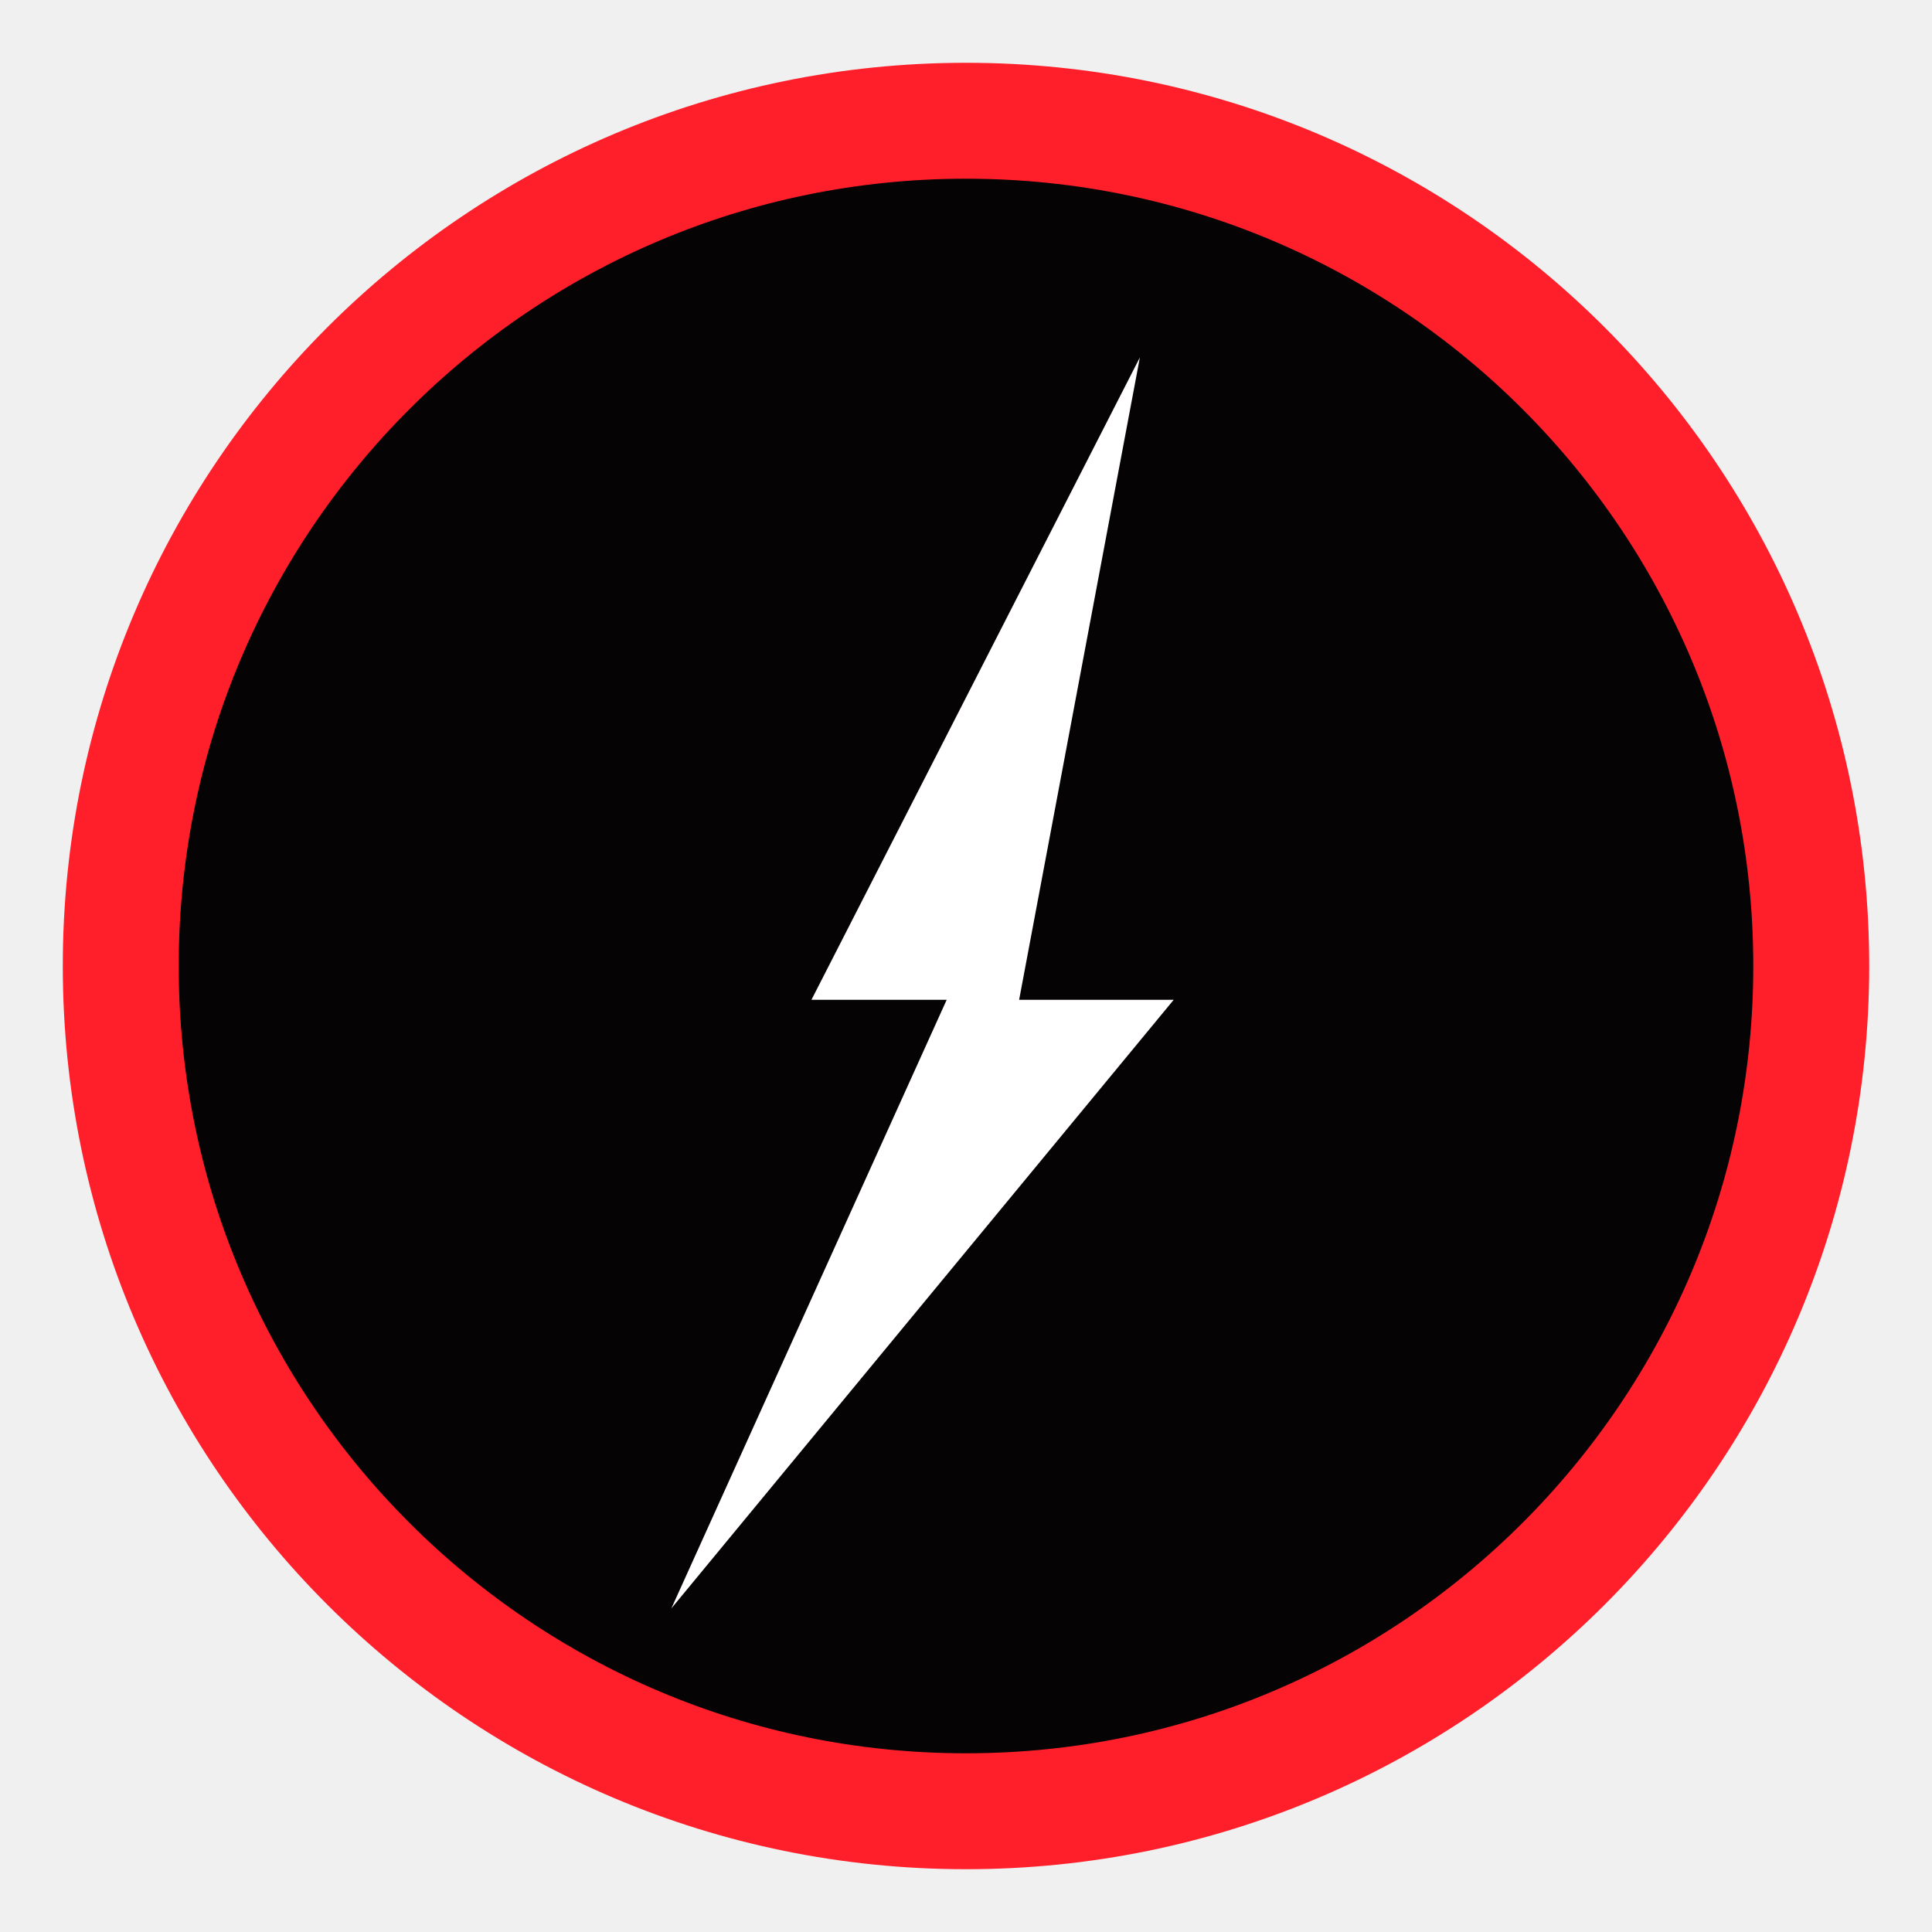
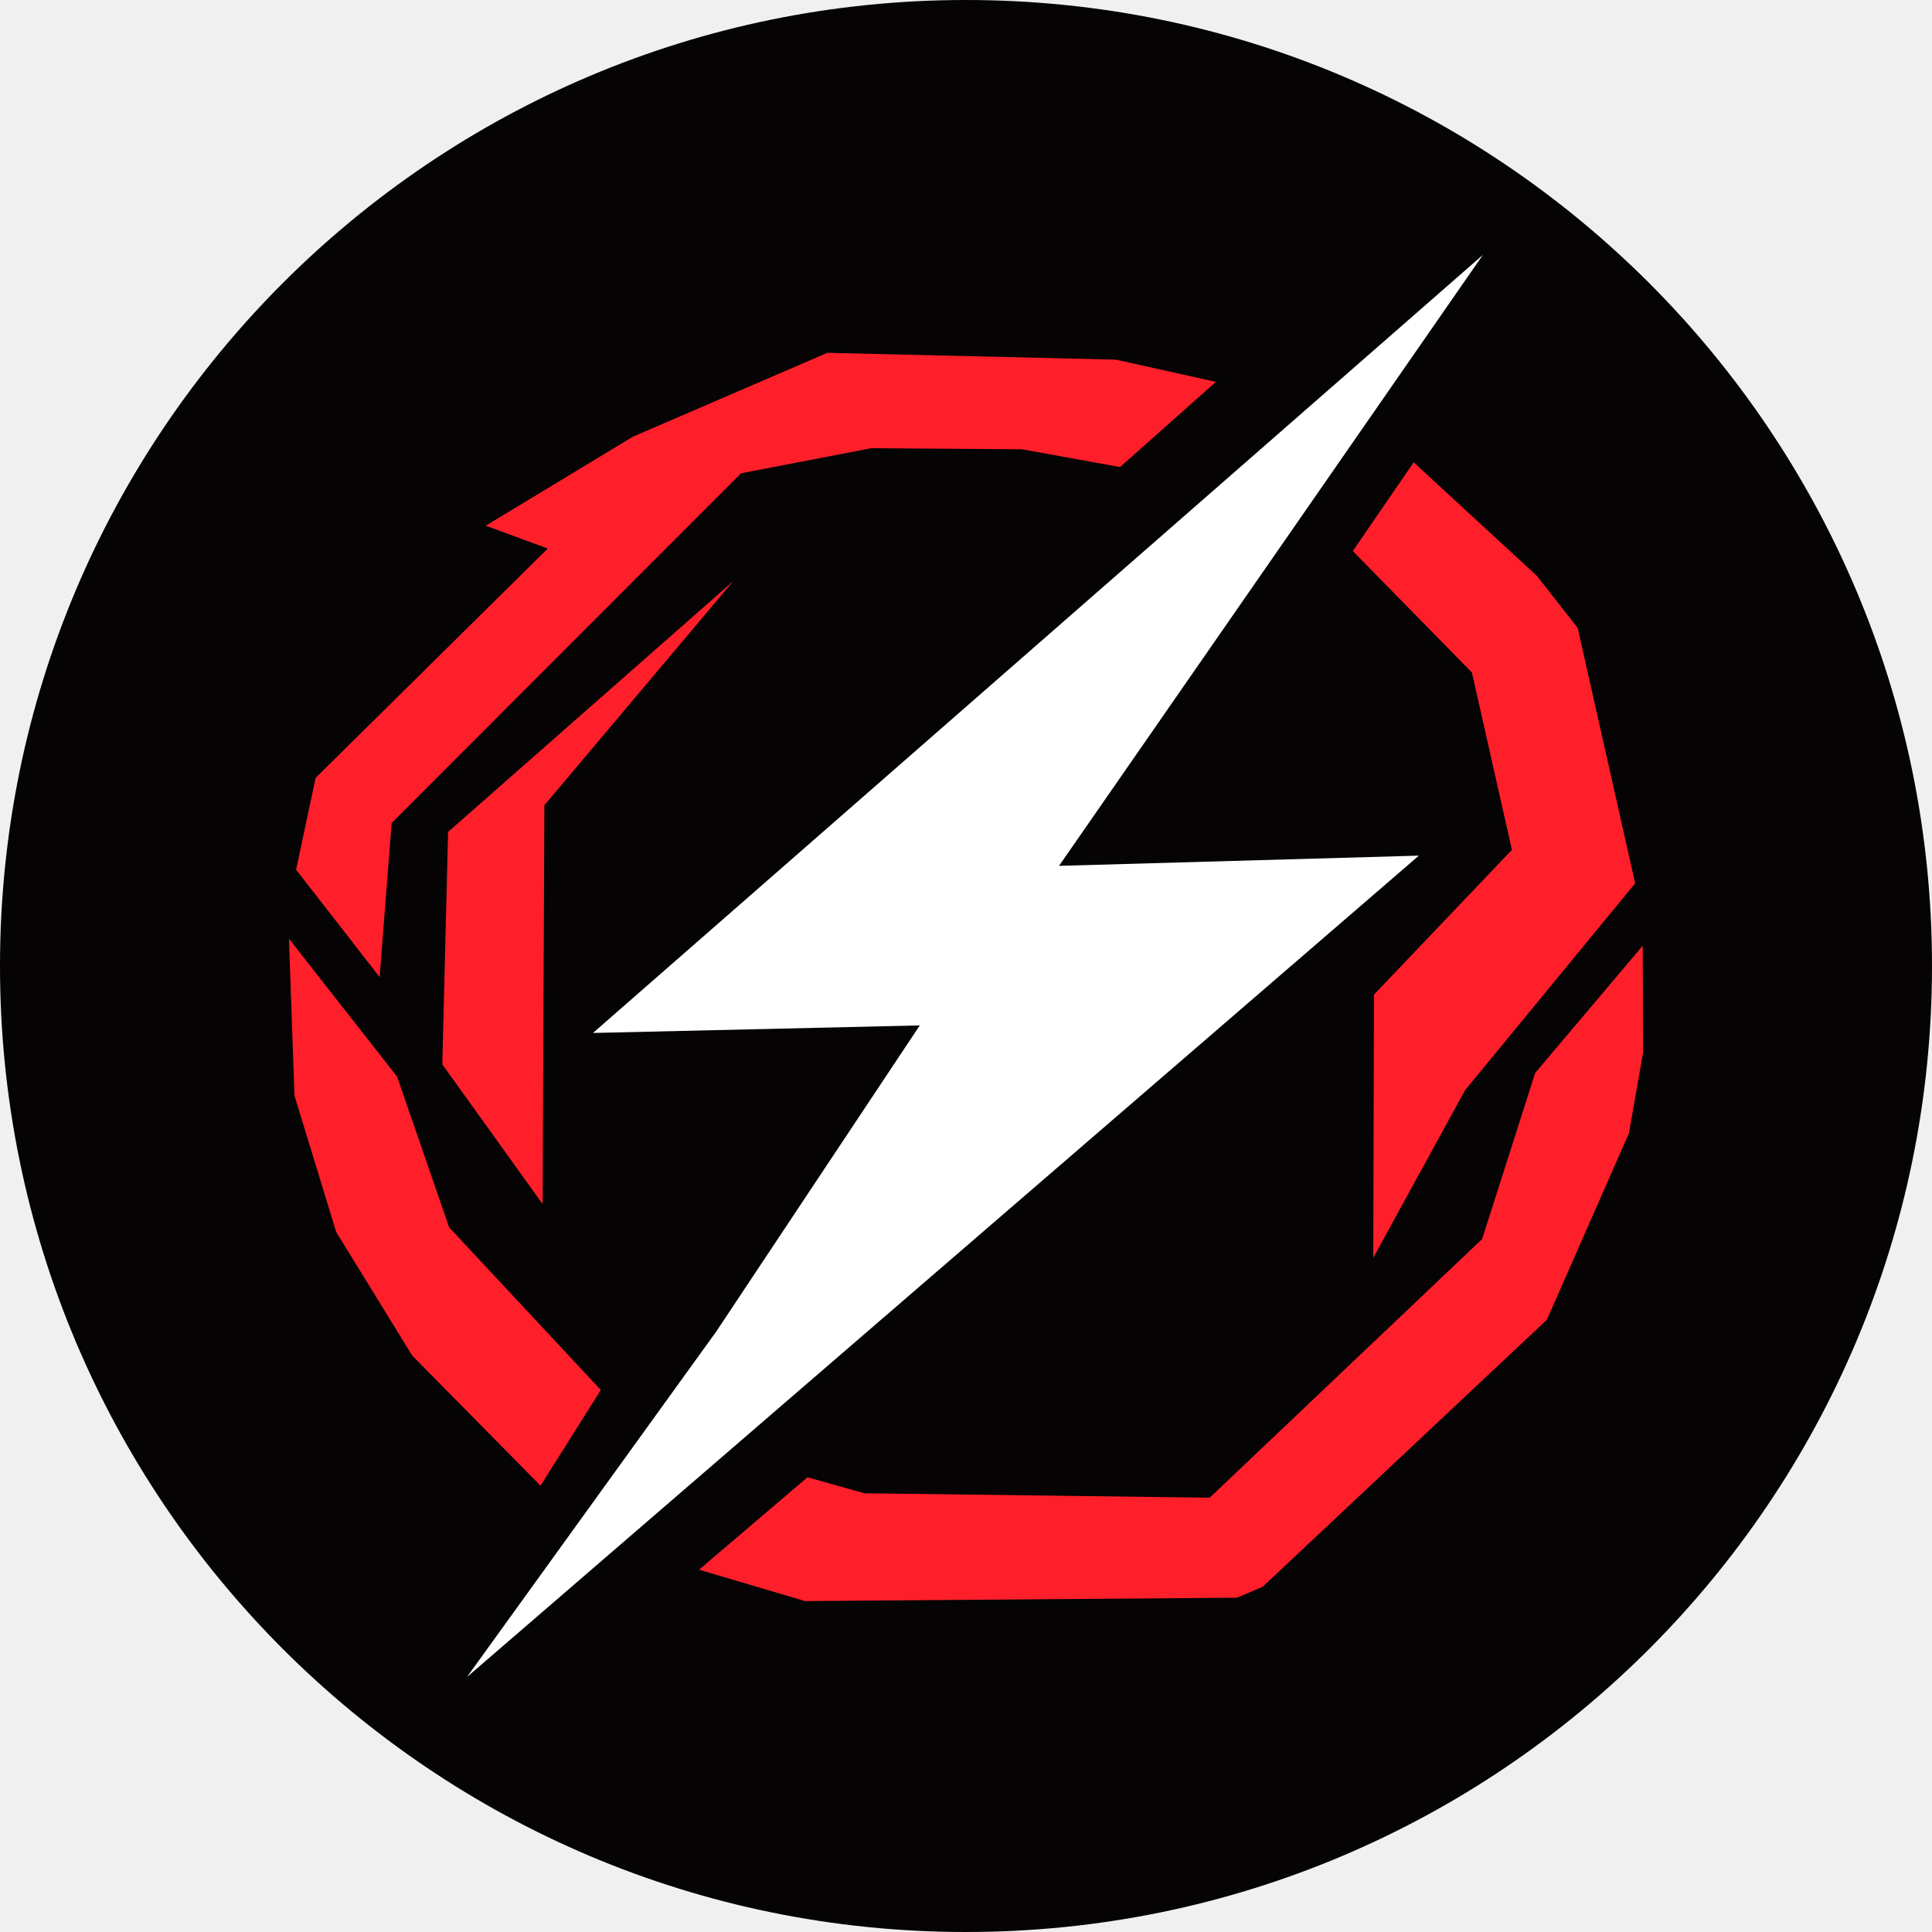
- <svg xmlns="http://www.w3.org/2000/svg" viewBox="0 0 40 40">
-   <circle cx="20" cy="20" r="17.5" fill="#050303" stroke="#ff1f2a" stroke-width="2.4" />
-   <polygon fill="#fff" points="23.6,7.4 16.8,20.7 19.6,20.7 13.9,33.3 24.3,20.7 21.1,20.7" />
+ <svg xmlns="http://www.w3.org/2000/svg" viewBox="0 0 100 100">
+   <circle cx="50" cy="50" r="50" fill="#050303" />
+   <g transform="translate(50 50) scale(0.7668) translate(-50 -50)">
+     <path fill="#ff1f2a" d="M95.68 48.63L88.42 57.22L84.84 68.43L66.45 85.89L43.14 85.59L39.3 84.51L31.98 90.75L39.14 92.87L68.3 92.64L70.03 91.9L89.21 73.88L94.75 61.29L95.7 55.86ZM4.3 48.16L4.67 58.75L7.49 67.96L12.62 76.3L21.28 85.08L25.35 78.62L15.11 67.64L11.6 57.47ZM34.29 24.02L15.04 40.95L14.65 56.64L21.42 66.07L21.54 39.15ZM80.22 16L76.11 21.99L84.15 30.19L86.85 42.16L77.54 51.93L77.49 69.7L83.69 58.38L95.17 44.42L91.29 27.18L88.54 23.67ZM66.87 10.57L60.12 9.07L40.64 8.61L27.52 14.27L17.58 20.28L21.77 21.82L6.1 37.3L4.78 43.5L10.42 50.75L11.23 40.35L34.82 16.74L43.6 15.05L53.77 15.12L60.4 16.32Z" />
+     <path fill="#fff" d="M84.89 2L24.82 54.52L46.88 54.01L33.13 74.69L16.31 98L80.57 42.55L56.28 43.24Z" />
+   </g>
</svg>
